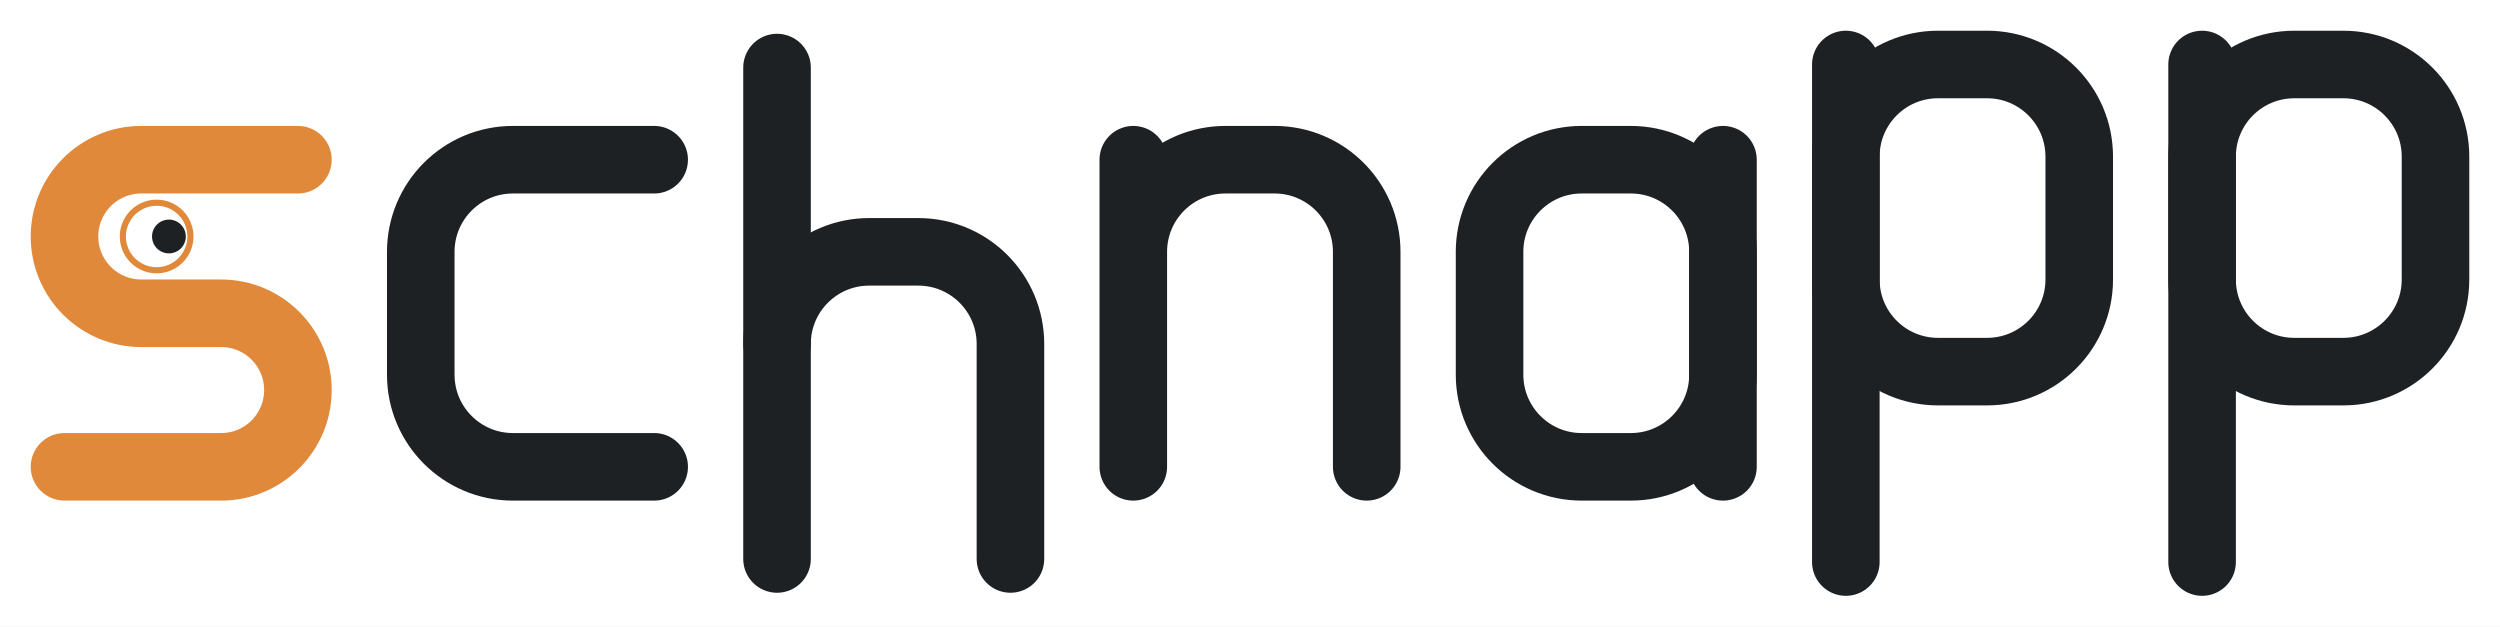
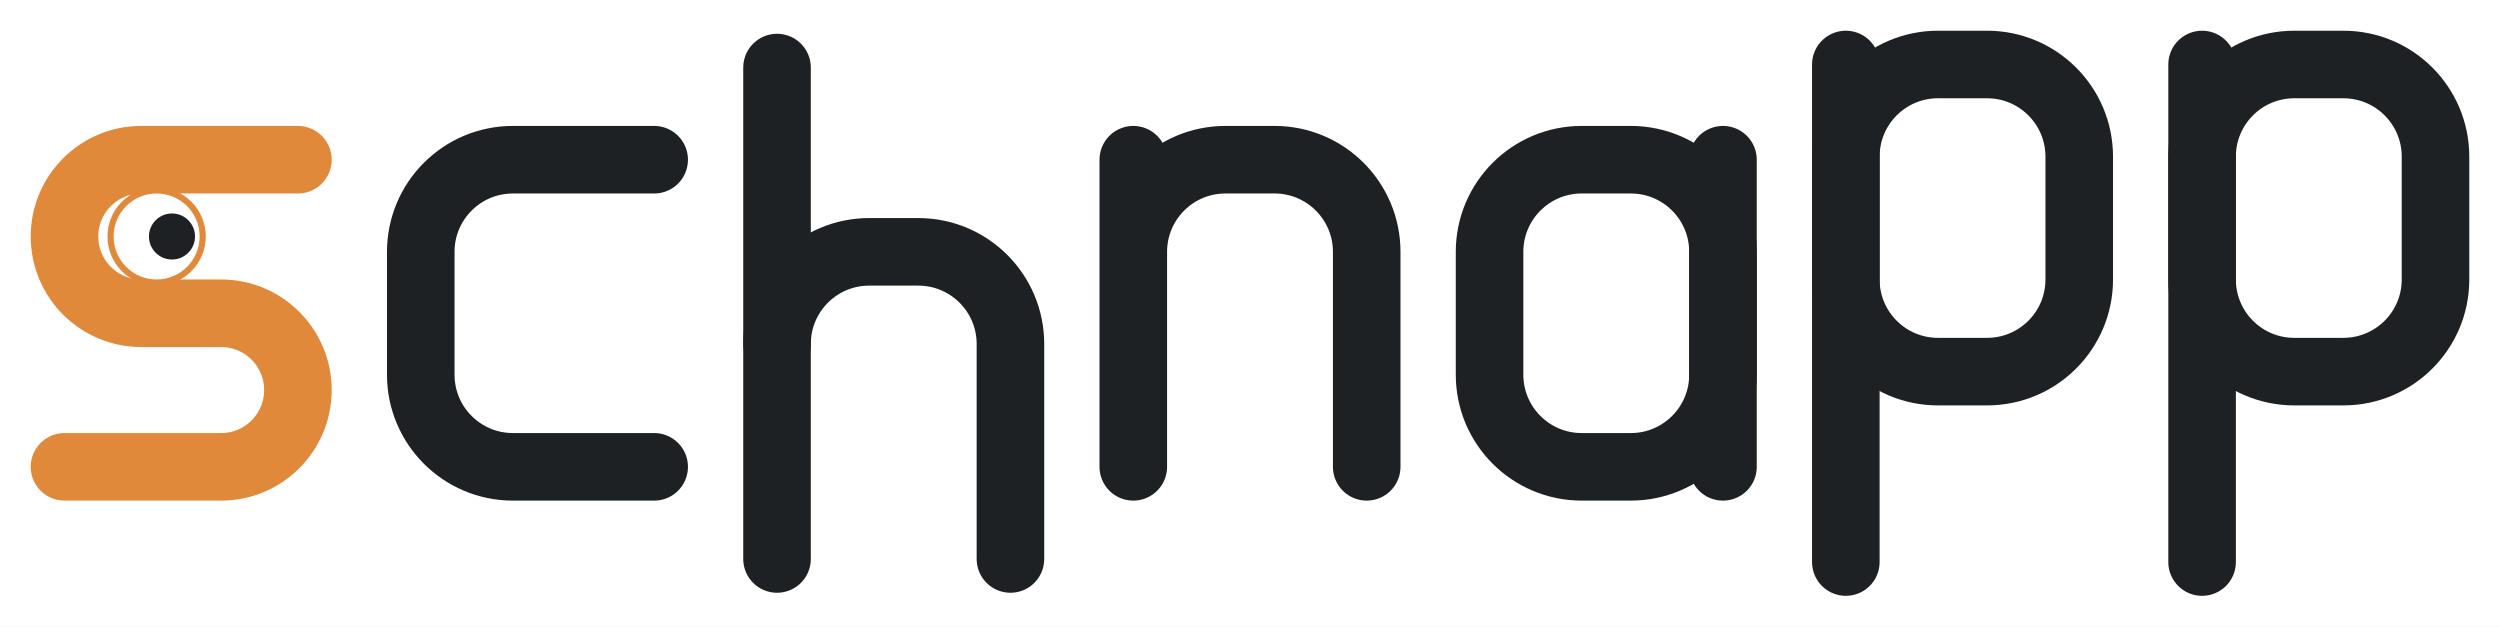
<svg xmlns="http://www.w3.org/2000/svg" viewBox="19 48 814 204">
  <rect x="19" y="48" width="814" height="204" fill="#FFFFFF" />
  <path d="M116,100 H65 A25,25 0 0 0 65,150 H91 A25,25 0 0 1 91,200 H40" fill="none" stroke="#E0893A" stroke-width="22" stroke-linecap="round" stroke-linejoin="round" />
-   <circle cx="70" cy="125" r="11" fill="#FFFFFF" stroke="#E0893A" stroke-width="2" />
-   <circle cx="74.0" cy="125" r="5.5" fill="#1E2124" />
+   <circle cx="70" cy="125" r="15" fill="#FFFFFF" stroke="#E0893A" stroke-width="2" />
+   <circle cx="75.0" cy="125" r="7.5" fill="#1E2124" />
  <path d="M232,100 H186 A30,30 0 0 0 156,130 V170 A30,30 0 0 0 186,200 H232" fill="none" stroke="#1E2124" stroke-width="22" stroke-linecap="round" stroke-linejoin="round" />
  <g transform="translate(0,30)">
    <path d="M272,40 V200" fill="none" stroke="#1E2124" stroke-width="22" stroke-linecap="round" stroke-linejoin="round" />
    <path d="M272,130 A30,30 0 0 1 302,100 H318 A30,30 0 0 1 348,130 V200" fill="none" stroke="#1E2124" stroke-width="22" stroke-linecap="round" stroke-linejoin="round" />
  </g>
  <path d="M388,200 V100 M388,130 A30,30 0 0 1 418,100 H434 A30,30 0 0 1 464,130 V200" fill="none" stroke="#1E2124" stroke-width="22" stroke-linecap="round" stroke-linejoin="round" />
  <path d="M534,100 H550 A30,30 0 0 1 580,130 V170 A30,30 0 0 1 550,200 H534 A30,30 0 0 1 504,170 V130 A30,30 0 0 1 534,100 Z" fill="none" stroke="#1E2124" stroke-width="22" stroke-linecap="round" stroke-linejoin="round" />
  <path d="M580,100 V200" fill="none" stroke="#1E2124" stroke-width="22" stroke-linecap="round" stroke-linejoin="round" />
  <g transform="translate(0,-31)">
    <path d="M650,100 H666 A30,30 0 0 1 696,130 V170 A30,30 0 0 1 666,200 H650 A30,30 0 0 1 620,170 V130 A30,30 0 0 1 650,100 Z" fill="none" stroke="#1E2124" stroke-width="22" stroke-linecap="round" stroke-linejoin="round" />
    <path d="M620,100 V262" fill="none" stroke="#1E2124" stroke-width="22" stroke-linecap="round" stroke-linejoin="round" />
  </g>
  <g transform="translate(0,-31)">
    <path d="M766,100 H782 A30,30 0 0 1 812,130 V170 A30,30 0 0 1 782,200 H766 A30,30 0 0 1 736,170 V130 A30,30 0 0 1 766,100 Z" fill="none" stroke="#1E2124" stroke-width="22" stroke-linecap="round" stroke-linejoin="round" />
    <path d="M736,100 V262" fill="none" stroke="#1E2124" stroke-width="22" stroke-linecap="round" stroke-linejoin="round" />
  </g>
</svg>
